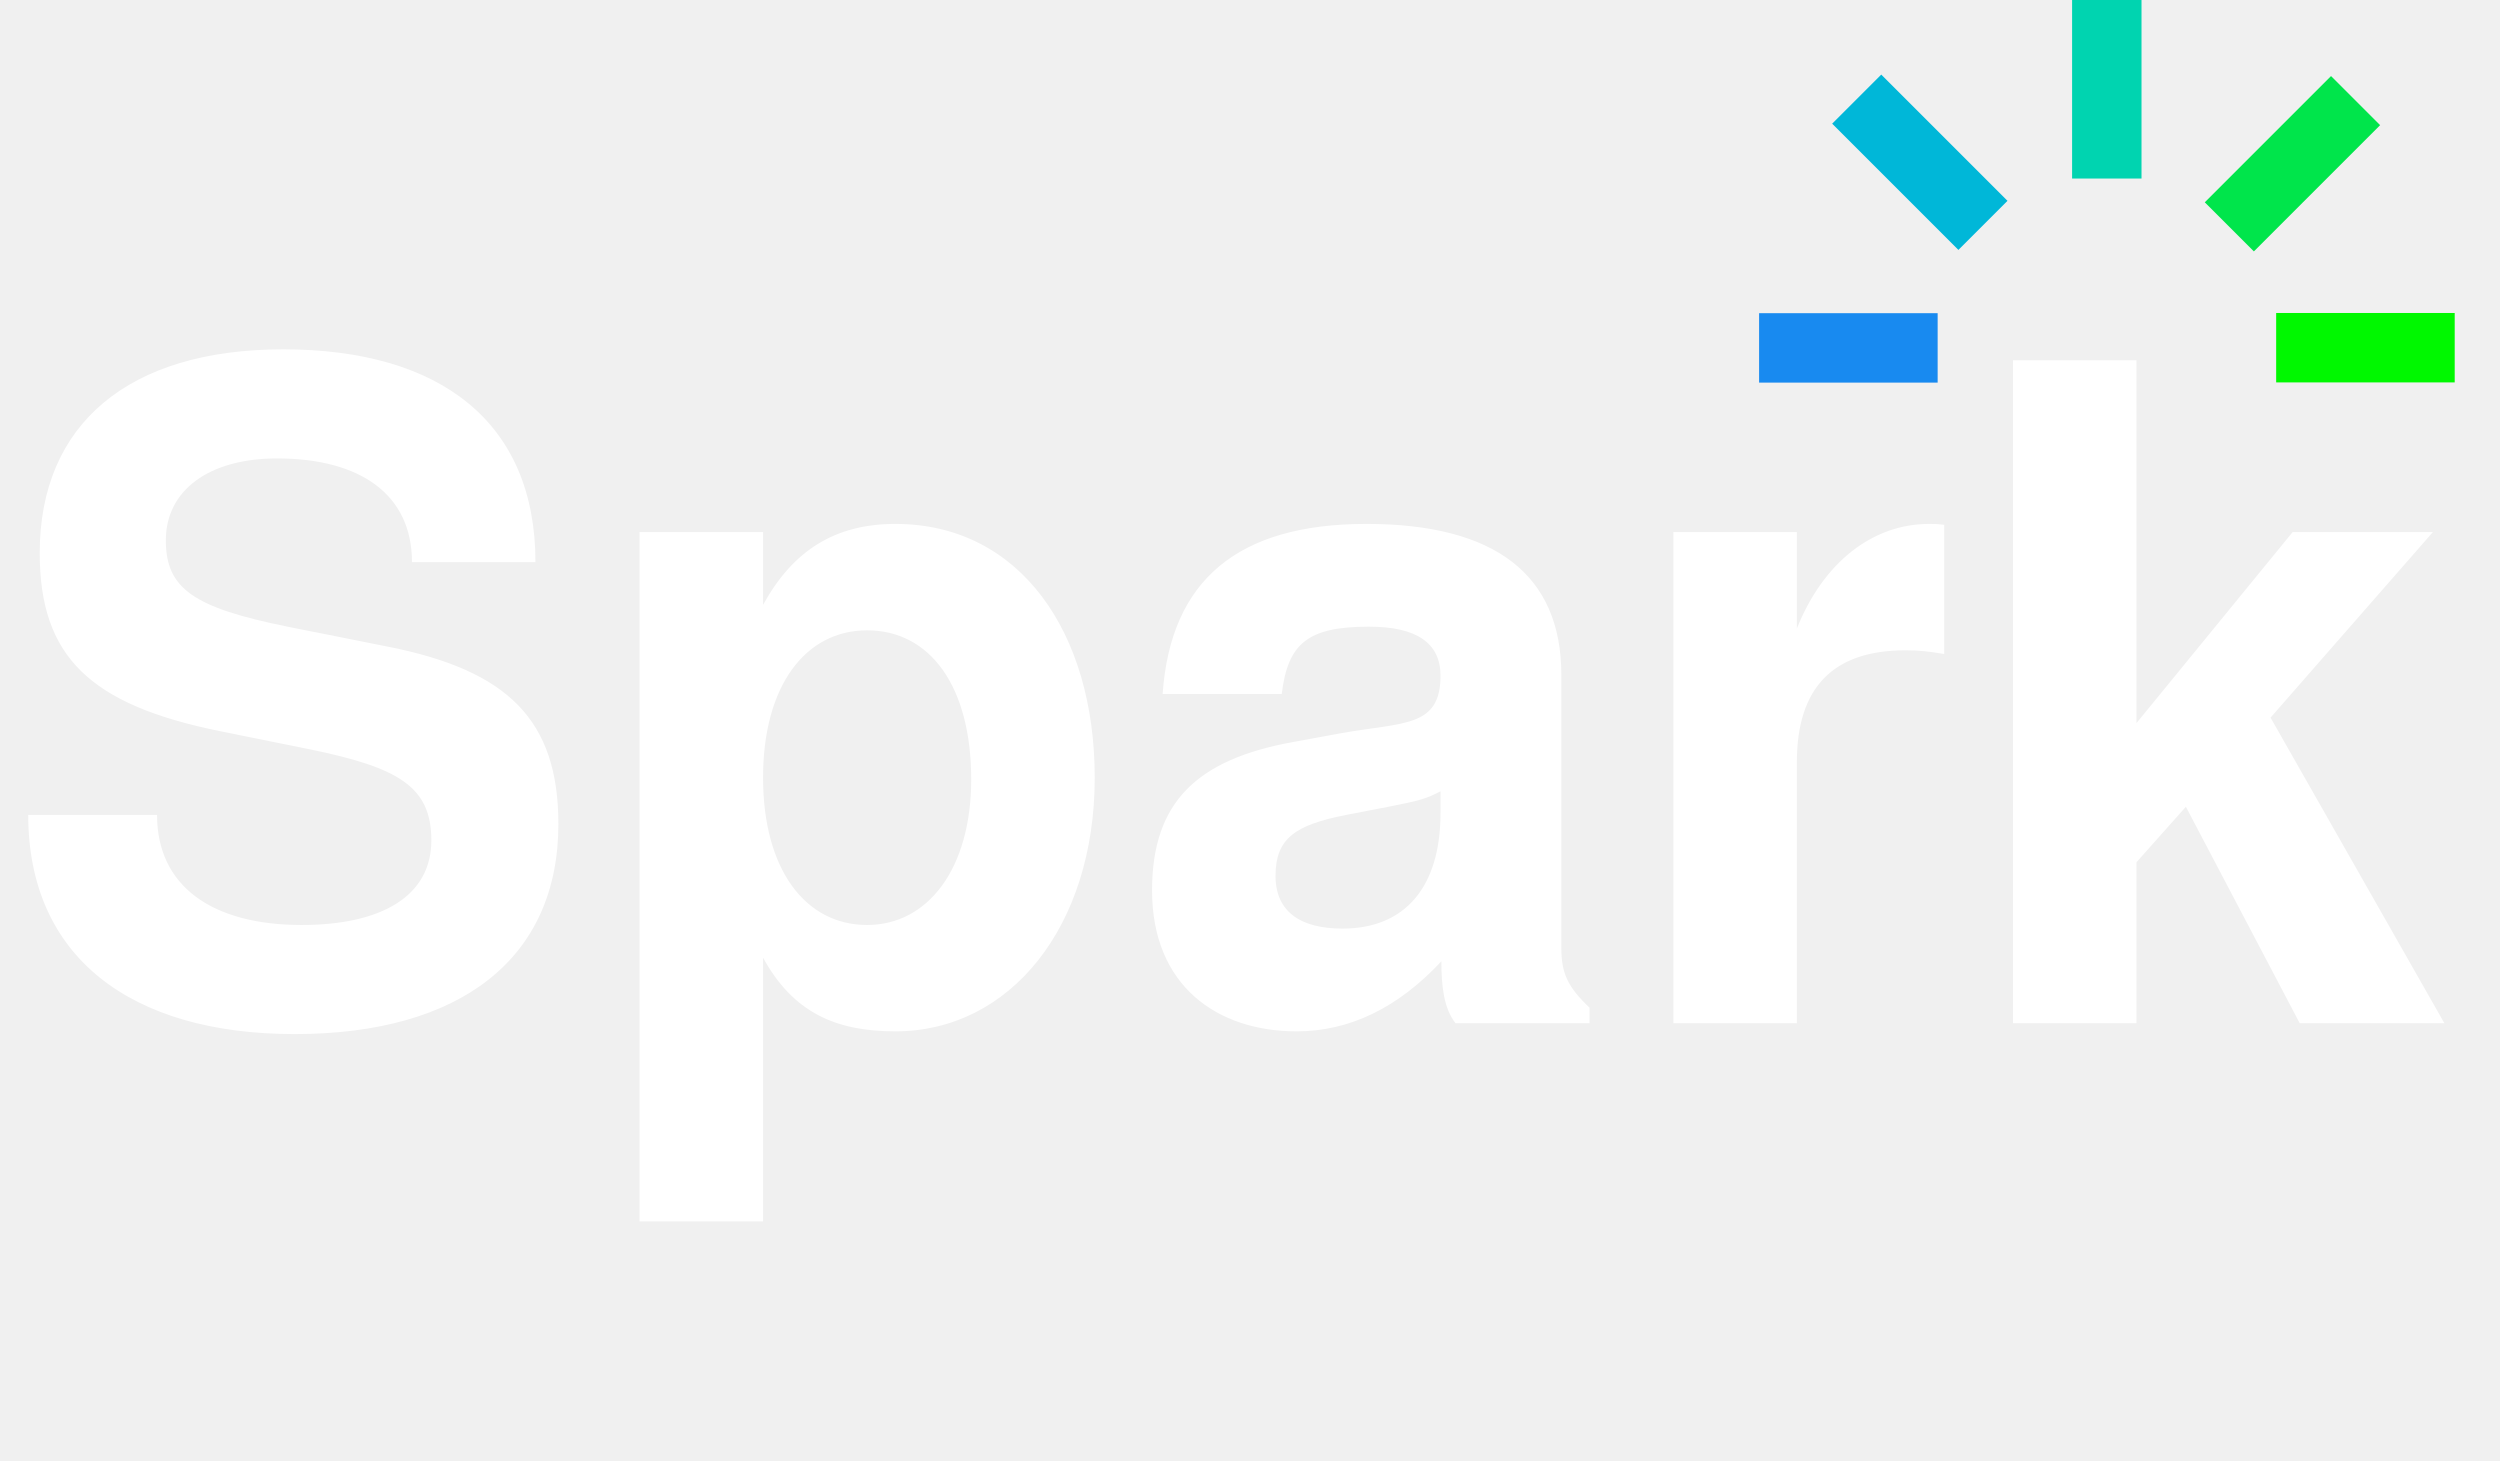
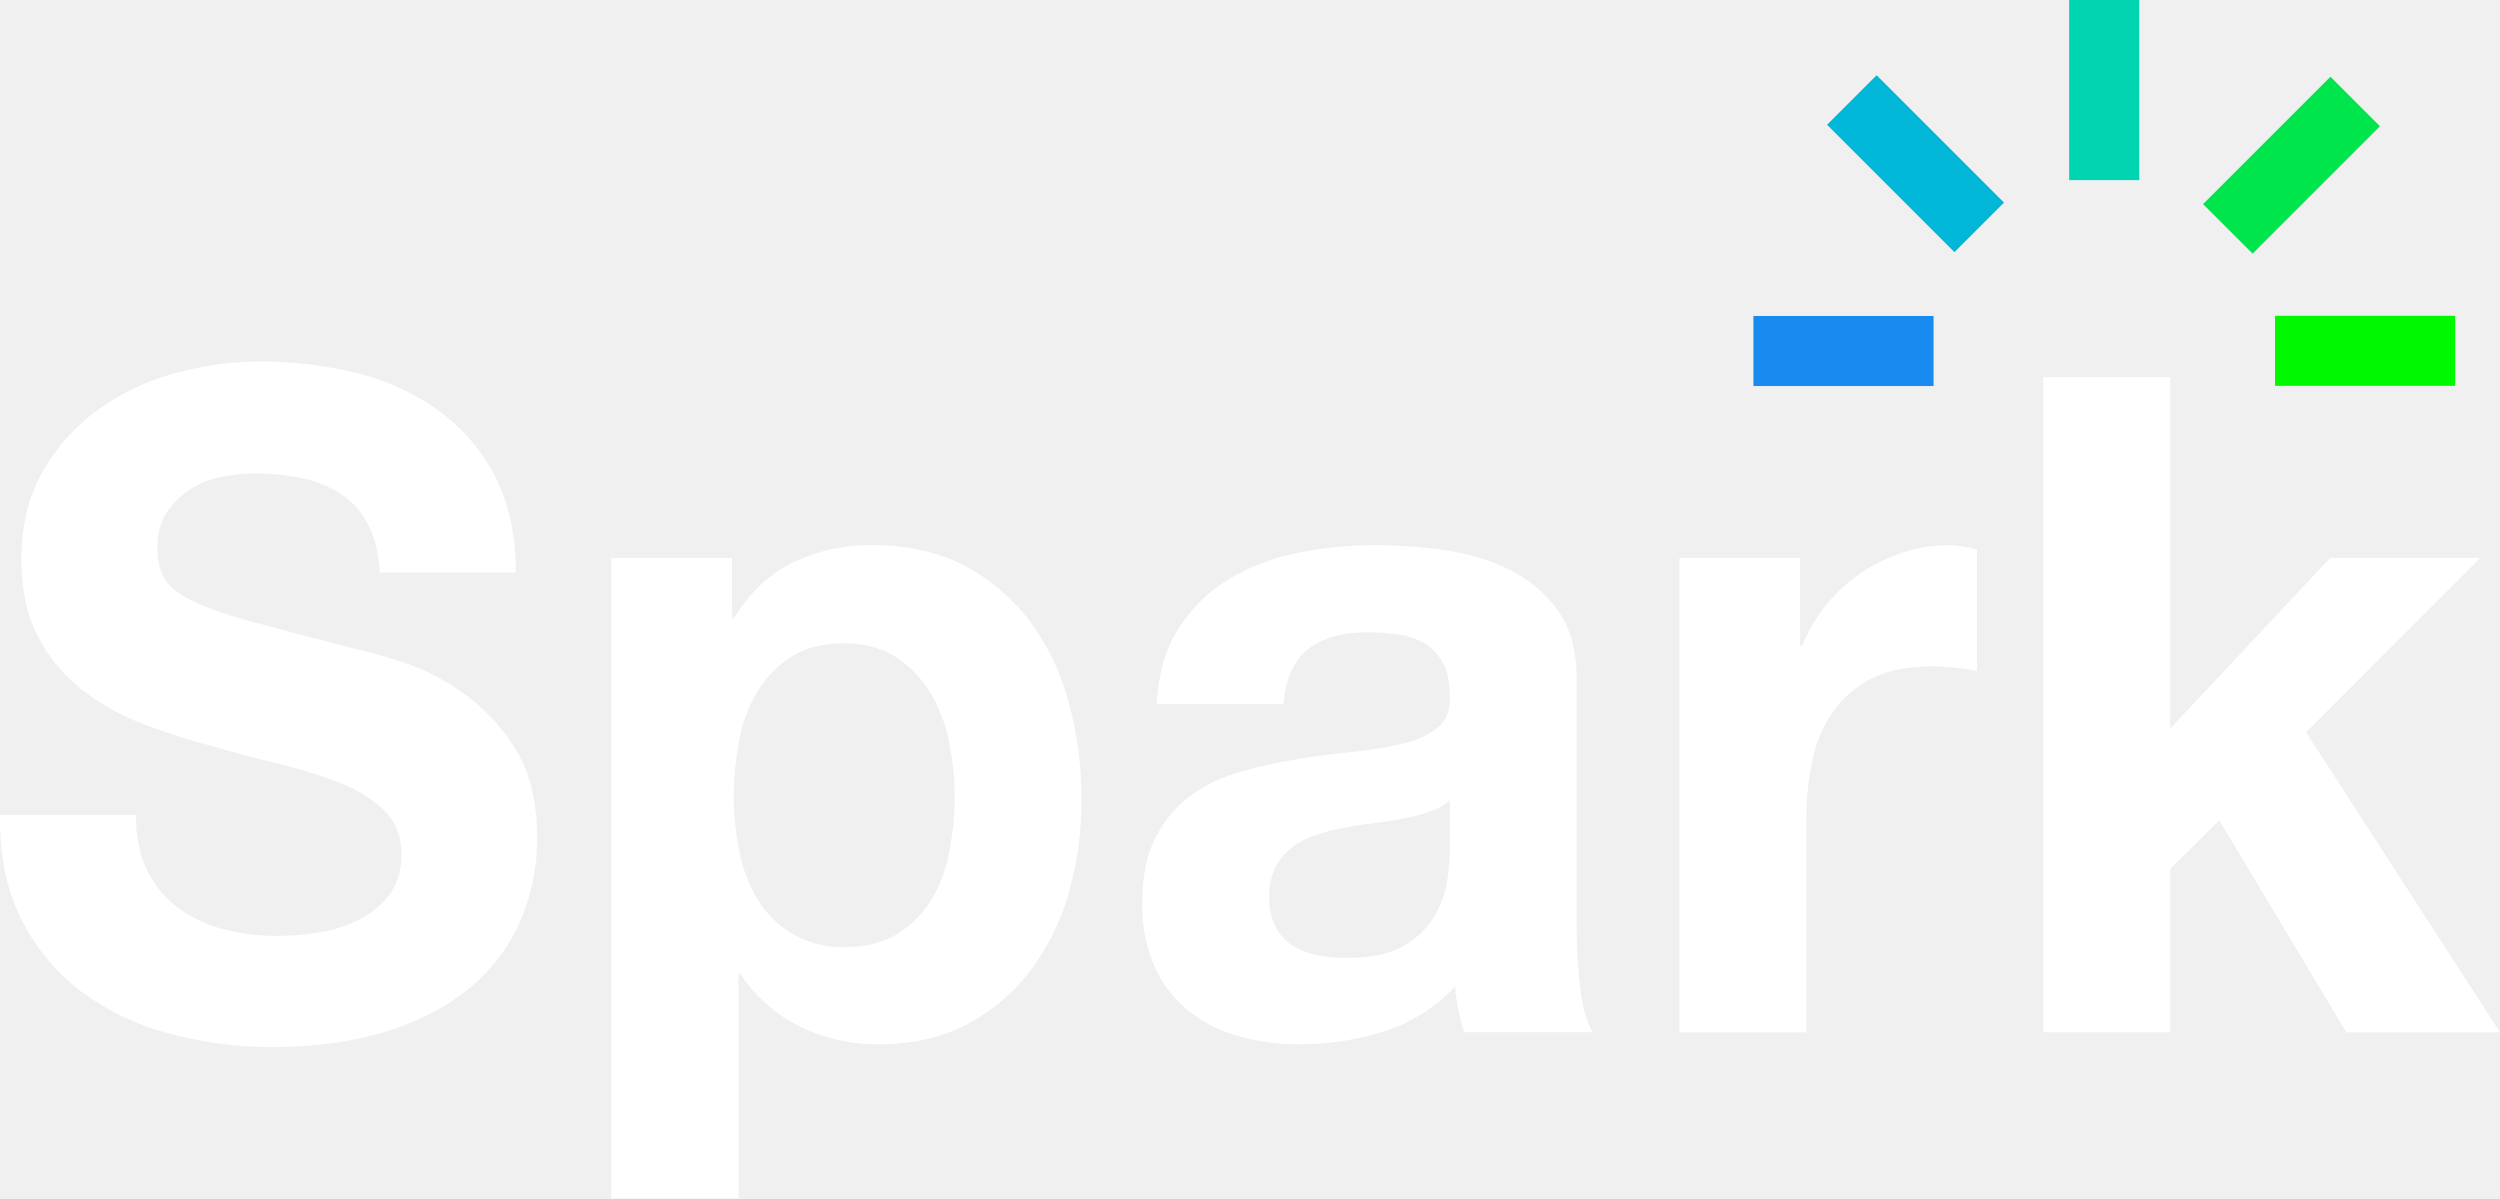
- <svg xmlns="http://www.w3.org/2000/svg" id="Spark_logo" data-name="Spark logo" viewBox="0 0 745.08 435.31">
-   <defs>
-     <style>.cls-1{font-size:271.03px;fill:#fff;font-family:HelveticaNeue-Bold, Helvetica Neue;font-weight:700;letter-spacing:0em;}.cls-2{fill:#188af0;}.cls-3{fill:#00b7d8;}.cls-4{fill:#00d4b0;}.cls-5{fill:#00e54b;}.cls-6{fill:#00f800;}</style>
-   </defs>
-   <text id="text" class="cls-1" transform="translate(0 304.94) scale(0.97 1)">Spark</text>
-   <rect id="spark" class="cls-2" x="524.27" y="93.34" width="53.21" height="20.69" />
-   <rect id="spark-2" data-name="spark" class="cls-3" x="556.82" y="24.44" width="20.69" height="53.21" transform="translate(135.03 413.31) rotate(-45)" />
-   <rect id="spark-3" data-name="spark" class="cls-4" x="617.55" width="20.69" height="53.21" />
-   <rect id="spark-4" data-name="spark" class="cls-5" x="651.62" y="41.14" width="53.21" height="20.69" transform="translate(167.24 491.97) rotate(-45)" />
-   <rect id="spark-5" data-name="spark" class="cls-6" x="678.37" y="93.28" width="53.21" height="20.69" />
+ <svg xmlns="http://www.w3.org/2000/svg" id="sparkwhite" data-name="Spark white" viewBox="0 0 738.49 354">
+   <g id="text">
+     <path d="M44.9,259.93a30.53,30.53,0,0,0,9.11,11,38.86,38.86,0,0,0,13.33,6.23,61.34,61.34,0,0,0,15.85,2,80.86,80.86,0,0,0,11.88-.94A41.06,41.06,0,0,0,107,274.57a26,26,0,0,0,9.24-7.46q3.69-4.74,3.7-12.06,0-7.86-4.89-12.74a38.68,38.68,0,0,0-12.8-8.13,125.68,125.68,0,0,0-18-5.69q-10-2.44-20.33-5.42a175.28,175.28,0,0,1-20.59-6.64,70.42,70.42,0,0,1-18-10.16,47.48,47.48,0,0,1-12.8-15.59q-4.89-9.35-4.89-22.63,0-14.91,6.21-25.88a57,57,0,0,1,16.24-18.3A69.81,69.81,0,0,1,52.82,113a94.23,94.23,0,0,1,25.35-3.52,117.33,117.33,0,0,1,28.38,3.38,70.06,70.06,0,0,1,24.16,11,55.15,55.15,0,0,1,16.77,19.38q6.2,11.79,6.2,28.59H113.55q-.54-8.67-3.56-14.36a23.77,23.77,0,0,0-8.06-8.94,33.39,33.39,0,0,0-11.48-4.61,69.29,69.29,0,0,0-14.13-1.36,47.53,47.53,0,0,0-10,1.09,26.5,26.5,0,0,0-9.11,3.79,23.13,23.13,0,0,0-6.73,6.78,18.56,18.56,0,0,0-2.64,10.3,17.71,17.71,0,0,0,2.11,9.21q2.11,3.52,8.32,6.51a104,104,0,0,0,17.16,6q10.95,3,28.64,7.59,5.28,1.08,14.66,3.93a69.19,69.19,0,0,1,18.61,9.08,57.1,57.1,0,0,1,16,16.67Q160,233.91,160,250.17a60.56,60.56,0,0,1-5,24.67,53.26,53.26,0,0,1-14.92,19.65q-9.9,8.26-24.55,12.87T81.6,312A116.16,116.16,0,0,1,51.37,308,75.14,75.14,0,0,1,25.5,295.71,60.39,60.39,0,0,1,7.67,274.29q-6.6-13-6.33-30.89H41.47Q41.47,253.15,44.9,259.93Z" transform="translate(-1.33 -2.69)" fill="#fff" />
+     <path d="M217.57,167.51V185.4h.53Q225,174,235.53,168.86a52.31,52.31,0,0,1,23.23-5.15q16.11,0,27.73,6.24a57.82,57.82,0,0,1,19.27,16.53,70.61,70.61,0,0,1,11.35,24,109,109,0,0,1,3.7,28.59,98.41,98.41,0,0,1-3.7,27.1,69.47,69.47,0,0,1-11.22,23,55.77,55.77,0,0,1-18.74,16q-11.23,6-26.27,6a52.07,52.07,0,0,1-23.37-5.29A44.54,44.54,0,0,1,220,290.29h-.53v66.4H181.93V167.51Zm48.72,111.12a30.49,30.49,0,0,0,10-9.89,41.35,41.35,0,0,0,5.41-14.23A85.92,85.92,0,0,0,283.32,238a80.2,80.2,0,0,0-1.72-16.54,44.65,44.65,0,0,0-5.68-14.5,32.25,32.25,0,0,0-10.16-10.3q-6.21-3.91-15.18-3.93-9.26,0-15.45,3.93a31.24,31.24,0,0,0-10,10.17,42.78,42.78,0,0,0-5.41,14.36A87.45,87.45,0,0,0,218.1,238a79.42,79.42,0,0,0,1.72,16.53,43.37,43.37,0,0,0,5.54,14.23,30,30,0,0,0,10.17,9.89,29.27,29.27,0,0,0,15.31,3.8Q260.08,282.43,266.29,278.63Z" transform="translate(-1.33 -2.69)" fill="#fff" />
+     <path d="M343,210.6q.79-13.54,6.6-22.49a45.48,45.48,0,0,1,14.78-14.37,63.42,63.42,0,0,1,20.2-7.72,111.72,111.72,0,0,1,22.58-2.31A149.61,149.61,0,0,1,428,165.2,62.83,62.83,0,0,1,447.28,171a38.23,38.23,0,0,1,14.26,12.06q5.54,7.72,5.54,20.47v72.9a149,149,0,0,0,1.06,18.16q1,8.69,3.69,13h-38A55.25,55.25,0,0,1,432.1,301a60.14,60.14,0,0,1-.93-6.91,48.56,48.56,0,0,1-21.12,13.28,82.77,82.77,0,0,1-24.82,3.8A65.72,65.72,0,0,1,367,308.72a41.39,41.39,0,0,1-14.78-7.59,35.06,35.06,0,0,1-9.9-13,44.92,44.92,0,0,1-3.57-18.7q0-11.93,4.09-19.65a34.91,34.91,0,0,1,10.57-12.34,46.87,46.87,0,0,1,14.78-6.91A157.27,157.27,0,0,1,385,226.86q8.44-1.35,16.63-2.16a99,99,0,0,0,14.52-2.44,25.12,25.12,0,0,0,10-4.75q3.69-3.1,3.43-9.08,0-6.23-2-9.89a14.74,14.74,0,0,0-5.28-5.69,20.35,20.35,0,0,0-7.66-2.71,61.23,61.23,0,0,0-9.37-.68q-11.08,0-17.43,4.88t-7.39,16.26Zm86.6,28.46a16.7,16.7,0,0,1-5.94,3.39,59.72,59.72,0,0,1-7.66,2c-2.73.54-5.59,1-8.58,1.36s-6,.81-9,1.35a66.33,66.33,0,0,0-8.31,2.17A24.59,24.59,0,0,0,383,253a17.24,17.24,0,0,0-4.89,5.83,19.18,19.18,0,0,0-1.85,8.94,18.5,18.5,0,0,0,1.85,8.67,14.45,14.45,0,0,0,5,5.56,20.84,20.84,0,0,0,7.39,2.85,46.22,46.22,0,0,0,8.72.81q11.08,0,17.16-3.8a24.93,24.93,0,0,0,9-9.08,29.41,29.41,0,0,0,3.57-10.7,75.49,75.49,0,0,0,.66-8.67Z" transform="translate(-1.33 -2.69)" fill="#fff" />
+     <path d="M533.09,167.51v26h.52a47.52,47.52,0,0,1,7.13-12.06A47,47,0,0,1,551,172a49.89,49.89,0,0,1,12.41-6.1,43.88,43.88,0,0,1,13.73-2.17,28.67,28.67,0,0,1,8.18,1.36v35.77q-2.64-.54-6.33-.94a63.31,63.31,0,0,0-7.13-.41q-10.3,0-17.43,3.52A30.39,30.39,0,0,0,543,212.63a39,39,0,0,0-6.21,14.23,79.59,79.59,0,0,0-1.85,17.62v63.15H497.44V167.51Z" transform="translate(-1.33 -2.69)" fill="#fff" />
+     <path d="M642.39,114.11V217.92l47.26-50.41H734L682.53,219l57.29,88.63H694.41L656.91,245l-14.52,14.37v48.24H604.9V114.11Z" transform="translate(-1.33 -2.69)" fill="#fff" />
+   </g>
+   <rect id="spark" x="517.95" y="93.34" width="53.21" height="20.69" fill="#188af0" />
+   <rect id="spark-2" data-name="spark" x="556.82" y="24.44" width="20.69" height="53.21" transform="translate(128.7 413.31) rotate(-45)" fill="#00b7d8" />
+   <rect id="spark-3" data-name="spark" x="611.23" width="20.69" height="53.21" fill="#00d4b0" />
+   <rect id="spark-4" data-name="spark" x="651.62" y="41.14" width="53.21" height="20.69" transform="translate(160.92 491.97) rotate(-45)" fill="#00e54b" />
+   <rect id="spark-5" data-name="spark" x="672.04" y="93.28" width="53.21" height="20.69" fill="#00f800" />
</svg>
